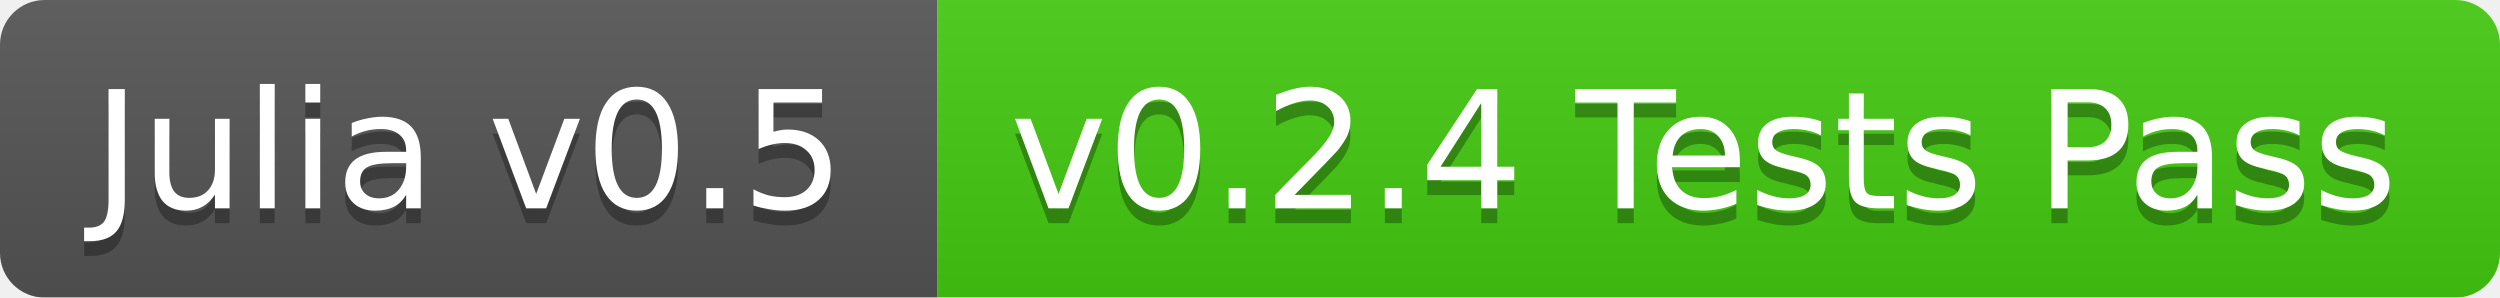
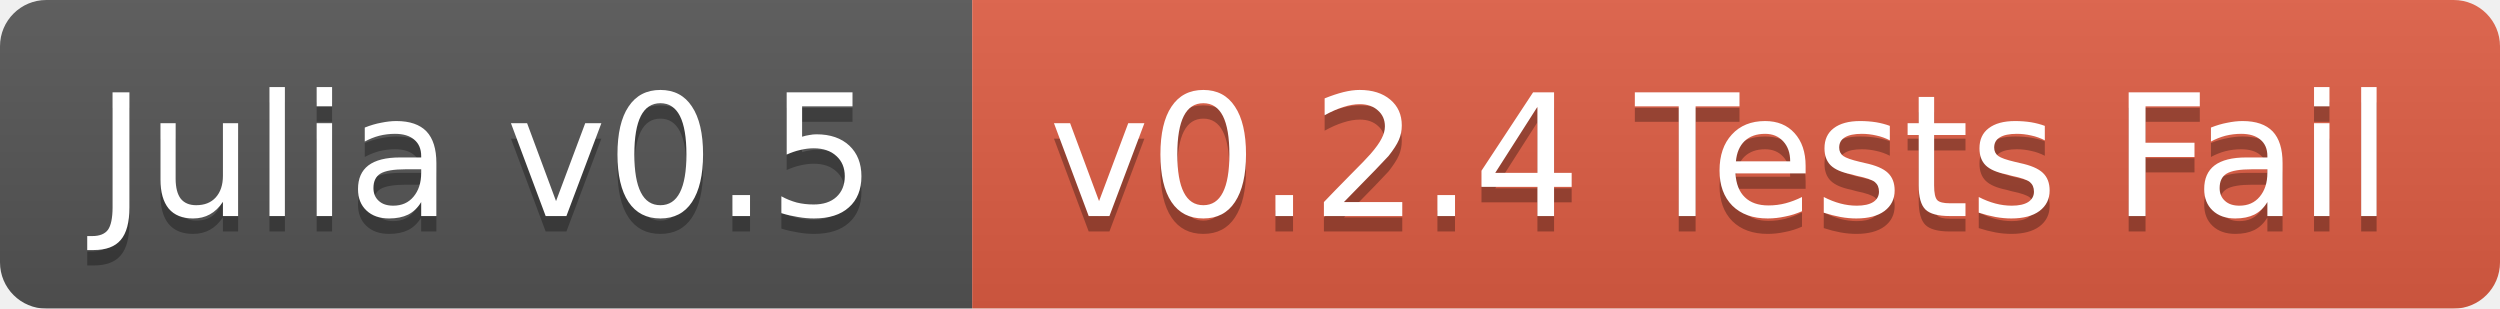
- <svg xmlns="http://www.w3.org/2000/svg" width="168" height="20">
+ <svg xmlns="http://www.w3.org/2000/svg" width="162" height="20">
  <linearGradient id="b" x2="0" y2="100%">
    <stop offset="0" stop-color="#bbb" stop-opacity=".1" />
    <stop offset="1" stop-opacity=".1" />
  </linearGradient>
  <mask id="a">
-     <rect width="168" height="20" rx="3" fill="#fff" />
+     <rect width="162" height="20" rx="3" fill="#fff" />
  </mask>
  <g mask="url(#a)">
    <path fill="#555" d="M0 0h63v20H0z" />
-     <path fill="#4c1" d="M63 0h105v20H63z" />
-     <path fill="url(#b)" d="M0 0h168v20H0z" />
+     <path fill="#e05d44" d="M63 0h99v20H63z" />
+     <path fill="url(#b)" d="M0 0h162v20H0z" />
  </g>
  <g fill="#fff" text-anchor="middle" font-family="DejaVu Sans,Verdana,Geneva,sans-serif" font-size="11">
    <text x="31.5" y="15" fill="#010101" fill-opacity=".3">Julia v0.5</text>
    <text x="31.5" y="14">Julia v0.5</text>
-     <text x="114.5" y="15" fill="#010101" fill-opacity=".3">v0.2.4 Tests Pass</text>
-     <text x="114.5" y="14">v0.2.4 Tests Pass</text>
+     <text x="111.5" y="15" fill="#010101" fill-opacity=".3">v0.2.4 Tests Fail</text>
+     <text x="111.5" y="14">v0.2.4 Tests Fail</text>
  </g>
</svg>
